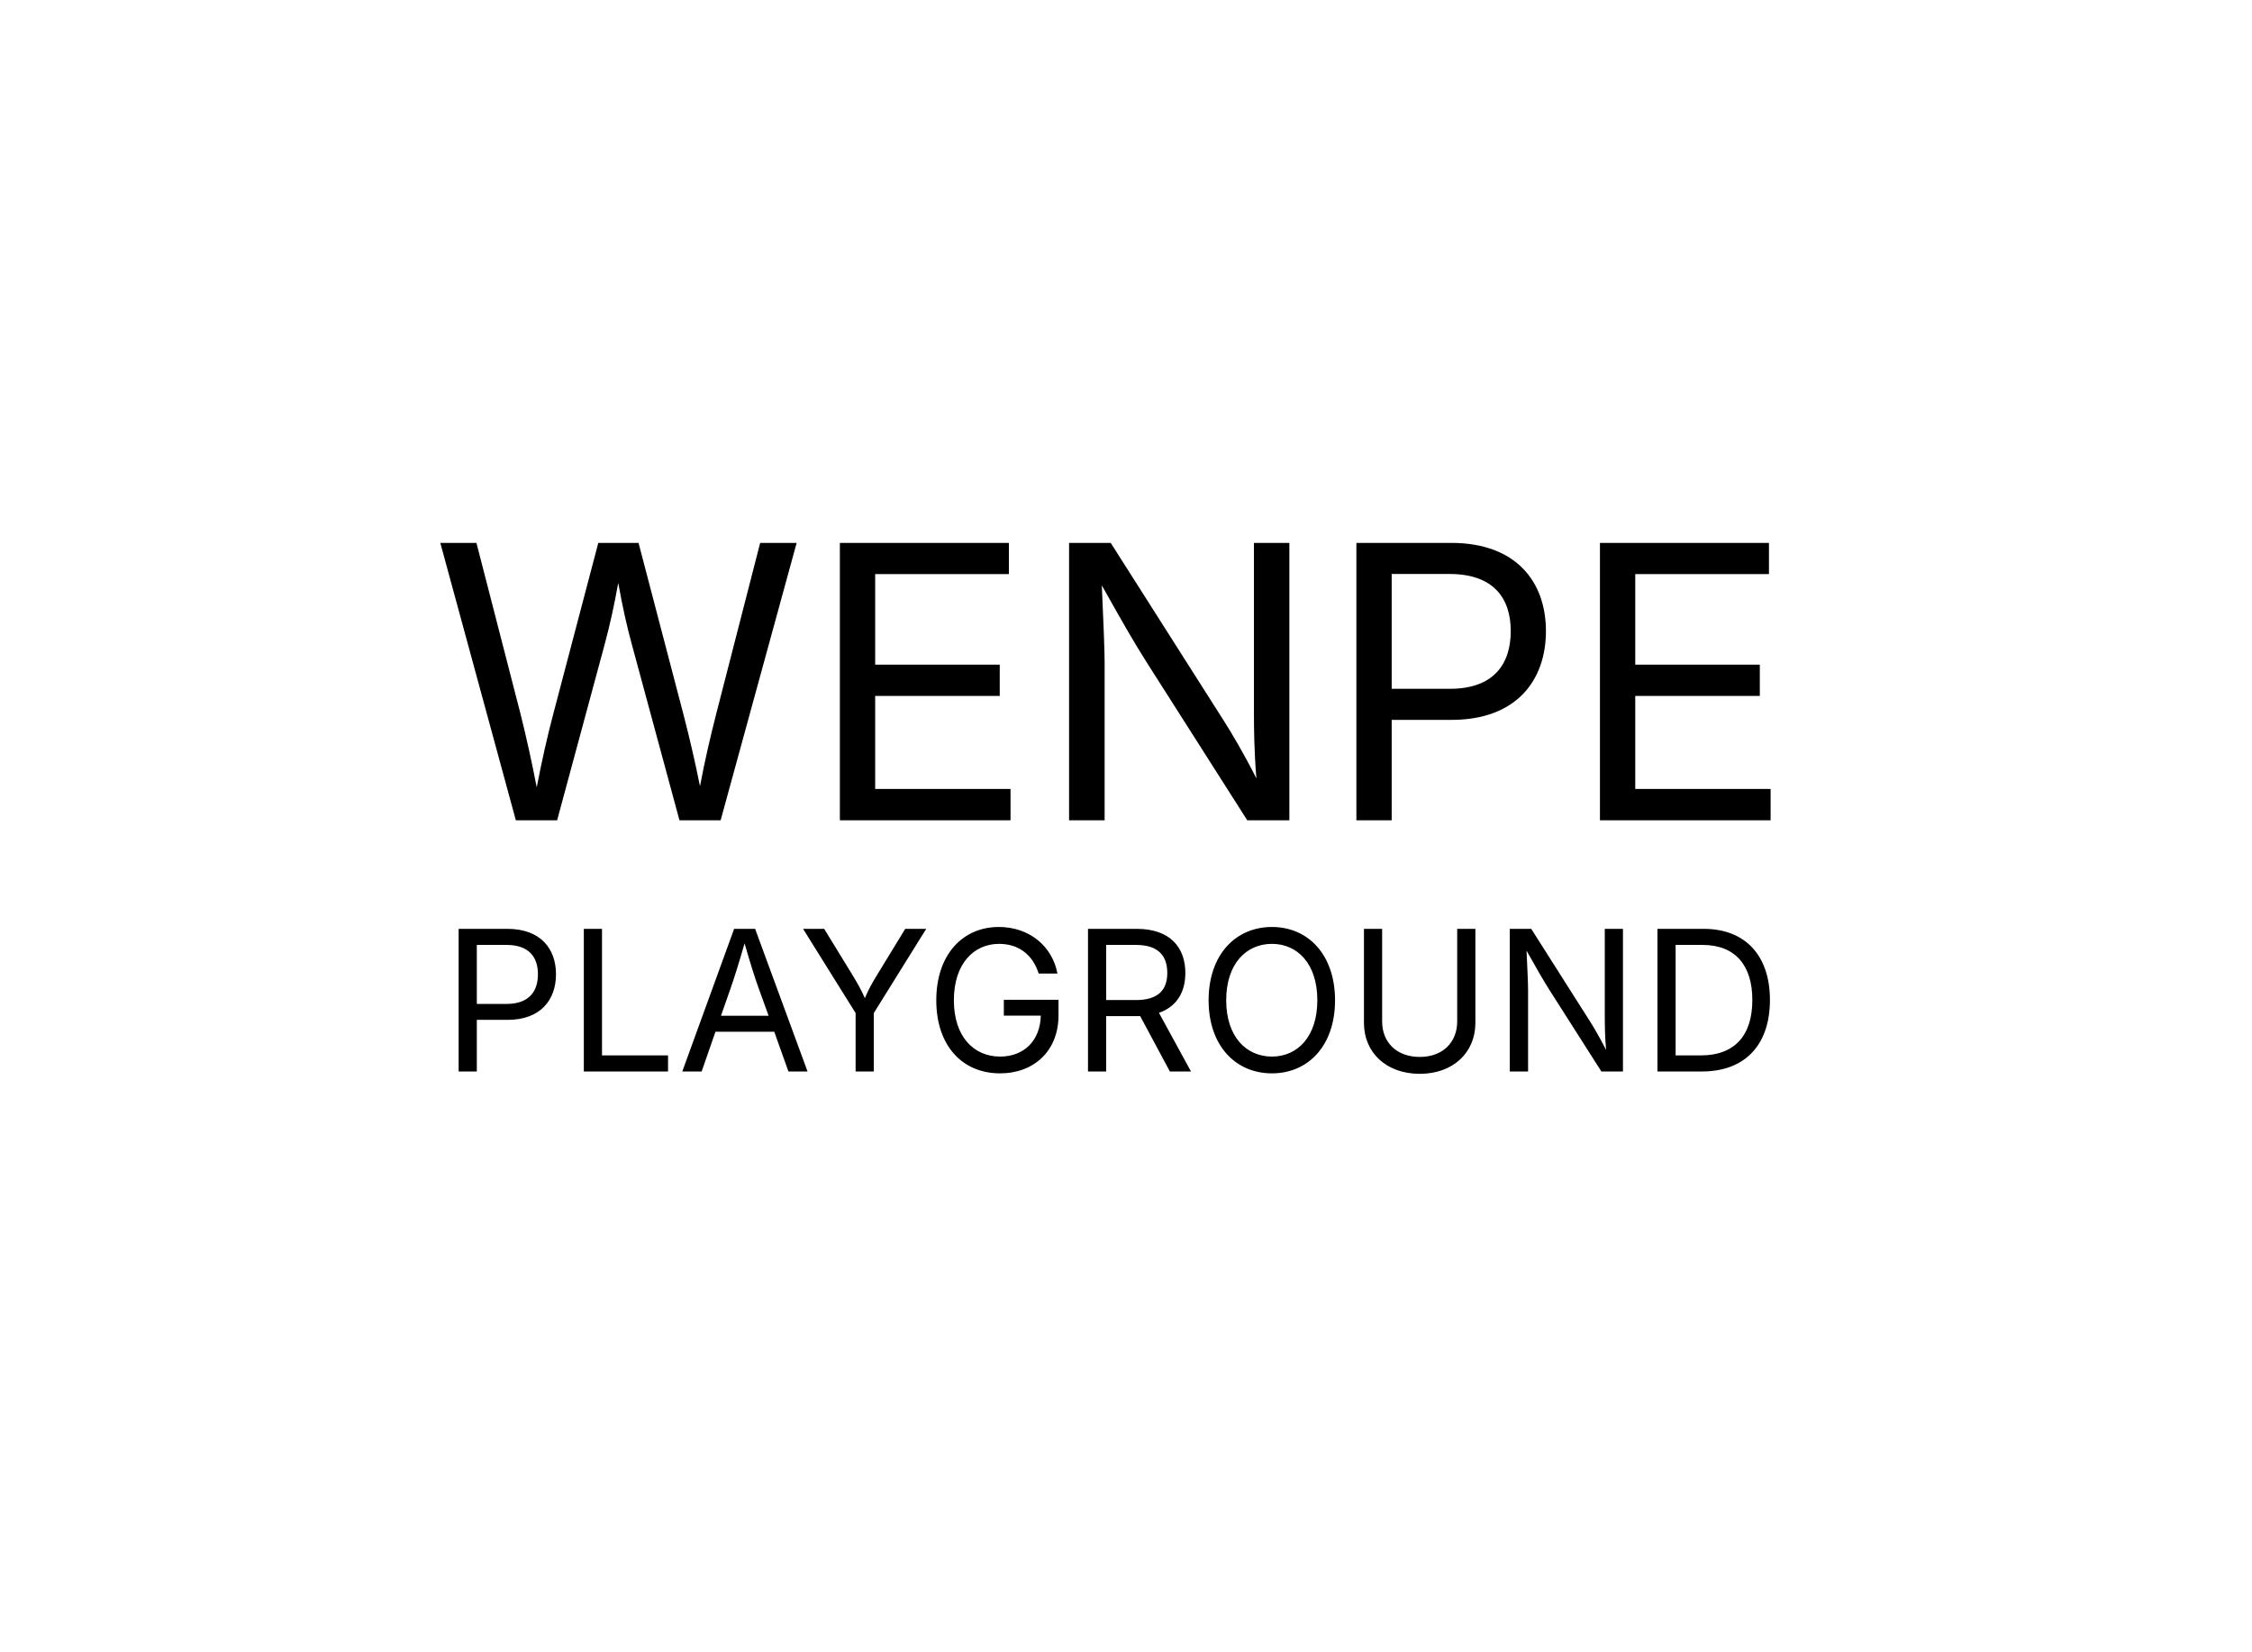
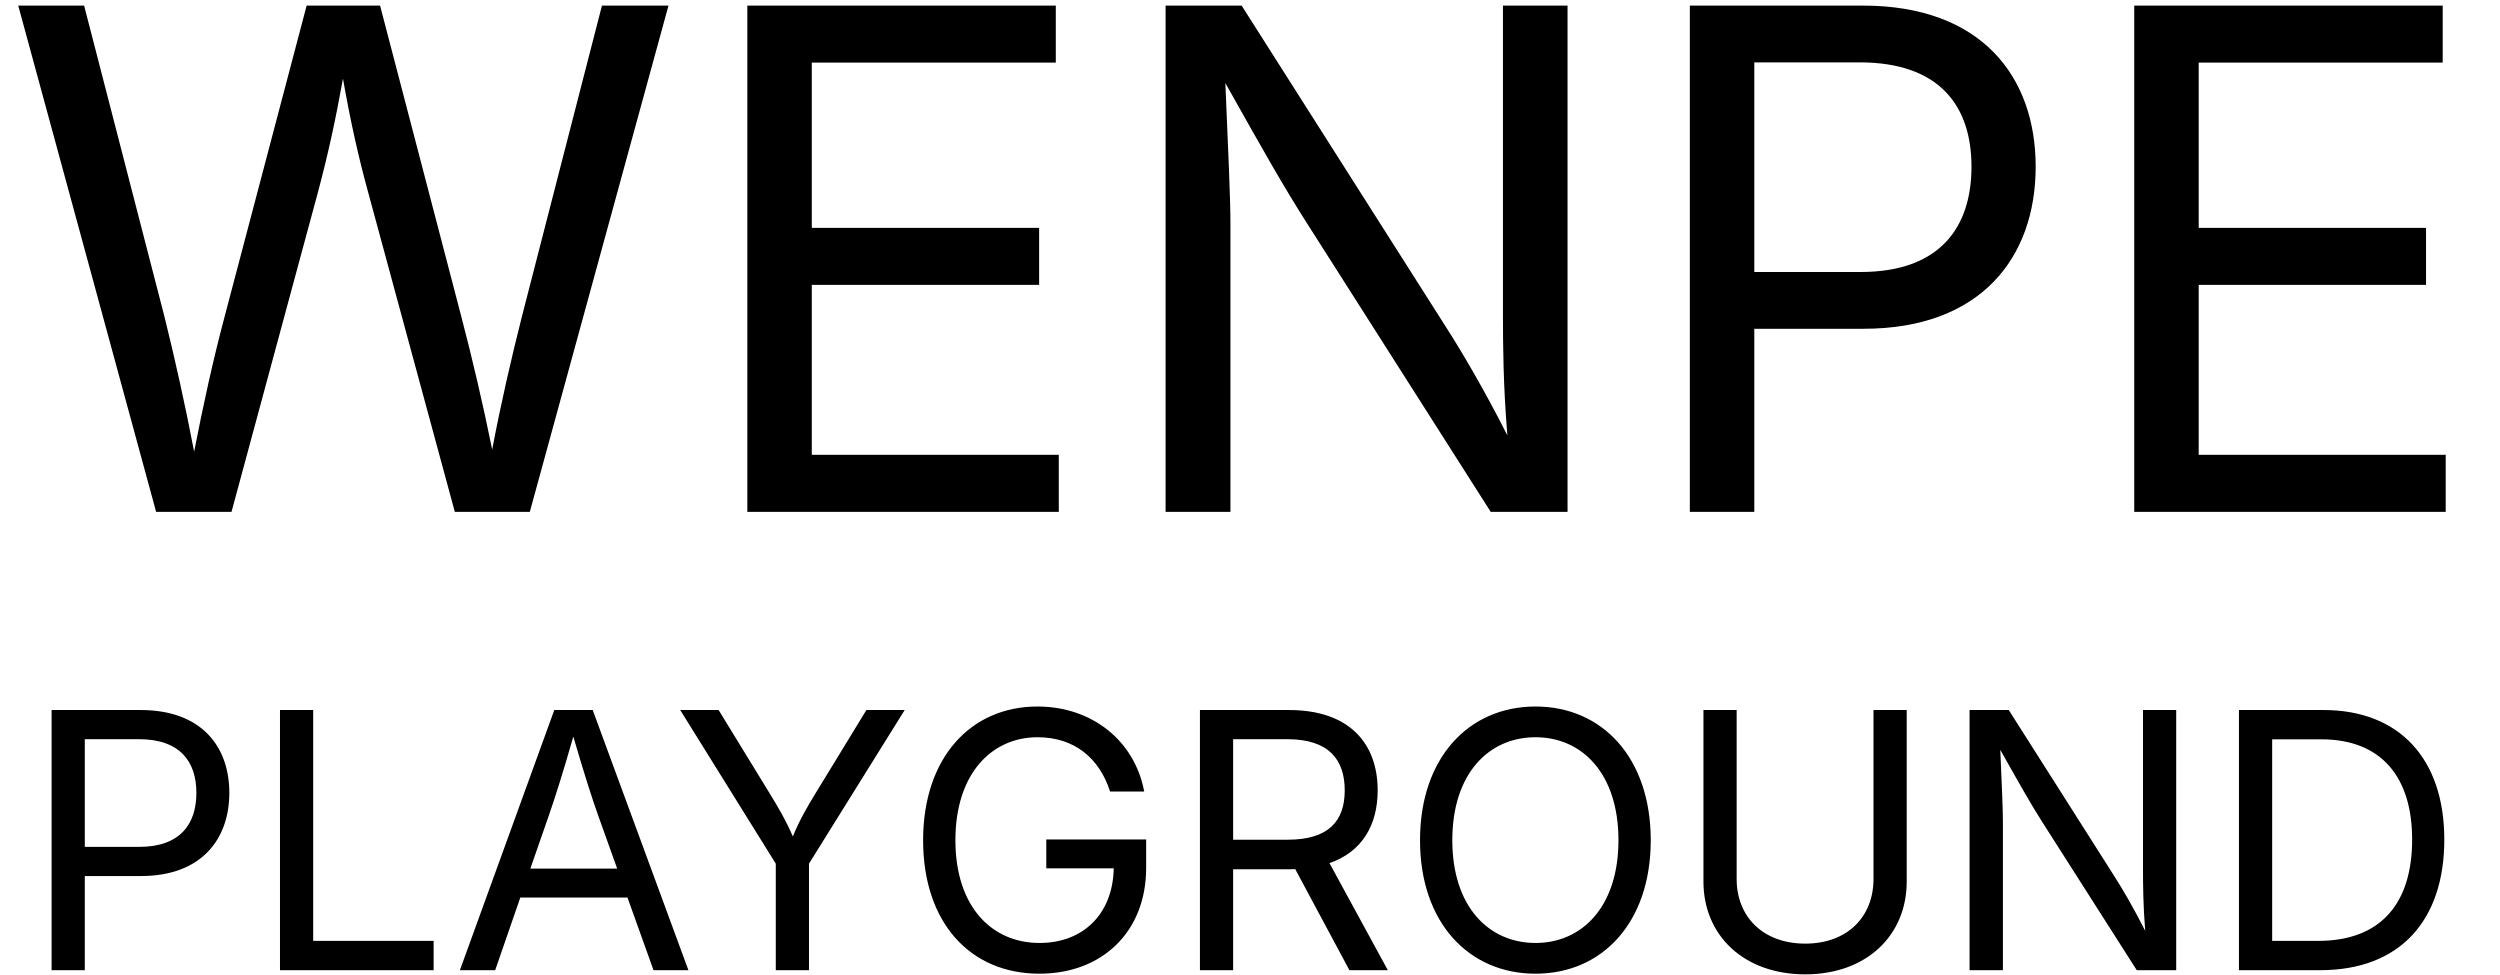
- <svg xmlns="http://www.w3.org/2000/svg" width="300mm" height="220mm" viewBox="0 0 300 220" version="1.1" id="svg2158">
+ <svg xmlns="http://www.w3.org/2000/svg" width="300mm" height="117mm" viewBox="0 0 300 117" version="1.1" id="svg2158">
  <defs id="defs2155" />
  <g id="layer1">
-     <text xml:space="preserve" style="font-style:normal;font-variant:normal;font-weight:normal;font-stretch:normal;font-size:50.8px;font-family:Inter;-inkscape-font-specification:'Inter, @wght=700';font-variant-ligatures:normal;font-variant-caps:normal;font-variant-numeric:normal;font-variant-east-asian:normal;font-variation-settings:'wght' 700;fill:#000000;fill-opacity:1;stroke-width:0.265" x="57.36" y="109.278" id="text3213">
-       <tspan id="tspan3211" style="font-style:normal;font-variant:normal;font-weight:normal;font-stretch:normal;font-size:50.8px;font-family:Inter;-inkscape-font-specification:'Inter, @wght=700';font-variant-ligatures:normal;font-variant-caps:normal;font-variant-numeric:normal;font-variant-east-asian:normal;font-variation-settings:'wght' 700;fill:#000000;fill-opacity:1;stroke-width:0.265" x="57.36" y="109.278">WENPE</tspan>
+     <text xml:space="preserve" style="font-style:normal;font-variant:normal;font-weight:normal;font-stretch:normal;font-size:83.498px;font-family:Inter;-inkscape-font-specification:'Inter, @wght=700';font-variant-ligatures:normal;font-variant-caps:normal;font-variant-numeric:normal;font-variant-east-asian:normal;font-variation-settings:'wght' 700;fill:#000000;fill-opacity:1;stroke-width:0.435" x="0.061" y="61.421" id="text3213">
+       <tspan id="tspan3211" style="font-style:normal;font-variant:normal;font-weight:normal;font-stretch:normal;font-size:83.498px;font-family:Inter;-inkscape-font-specification:'Inter, @wght=700';font-variant-ligatures:normal;font-variant-caps:normal;font-variant-numeric:normal;font-variant-east-asian:normal;font-variation-settings:'wght' 700;fill:#000000;fill-opacity:1;stroke-width:0.435" x="0.061" y="61.421">WENPE</tspan>
    </text>
-     <text xml:space="preserve" style="font-style:normal;font-variant:normal;font-weight:normal;font-stretch:normal;font-size:26.106px;font-family:Inter;-inkscape-font-specification:'Inter, @wght=500';font-variant-ligatures:normal;font-variant-caps:normal;font-variant-numeric:normal;font-variant-east-asian:normal;font-variation-settings:'wght' 500;fill:#000000;fill-opacity:1;stroke-width:0.265" x="58.799" y="142.74" id="text3213-4">
-       <tspan id="tspan3211-4" style="font-style:normal;font-variant:normal;font-weight:normal;font-stretch:normal;font-size:26.106px;font-family:Inter;-inkscape-font-specification:'Inter, @wght=500';font-variant-ligatures:normal;font-variant-caps:normal;font-variant-numeric:normal;font-variant-east-asian:normal;font-variation-settings:'wght' 500;fill:#000000;fill-opacity:1;stroke-width:0.265" x="58.799" y="142.74">PLAYGROUND</tspan>
+     <text xml:space="preserve" style="font-style:normal;font-variant:normal;font-weight:normal;font-stretch:normal;font-size:42.909px;font-family:Inter;-inkscape-font-specification:'Inter, @wght=500';font-variant-ligatures:normal;font-variant-caps:normal;font-variant-numeric:normal;font-variant-east-asian:normal;font-variation-settings:'wght' 500;fill:#000000;fill-opacity:1;stroke-width:0.435" x="2.427" y="116.422" id="text3213-4">
+       <tspan id="tspan3211-4" style="font-style:normal;font-variant:normal;font-weight:normal;font-stretch:normal;font-size:42.909px;font-family:Inter;-inkscape-font-specification:'Inter, @wght=500';font-variant-ligatures:normal;font-variant-caps:normal;font-variant-numeric:normal;font-variant-east-asian:normal;font-variation-settings:'wght' 500;fill:#000000;fill-opacity:1;stroke-width:0.435" x="2.427" y="116.422">PLAYGROUND</tspan>
    </text>
  </g>
</svg>
